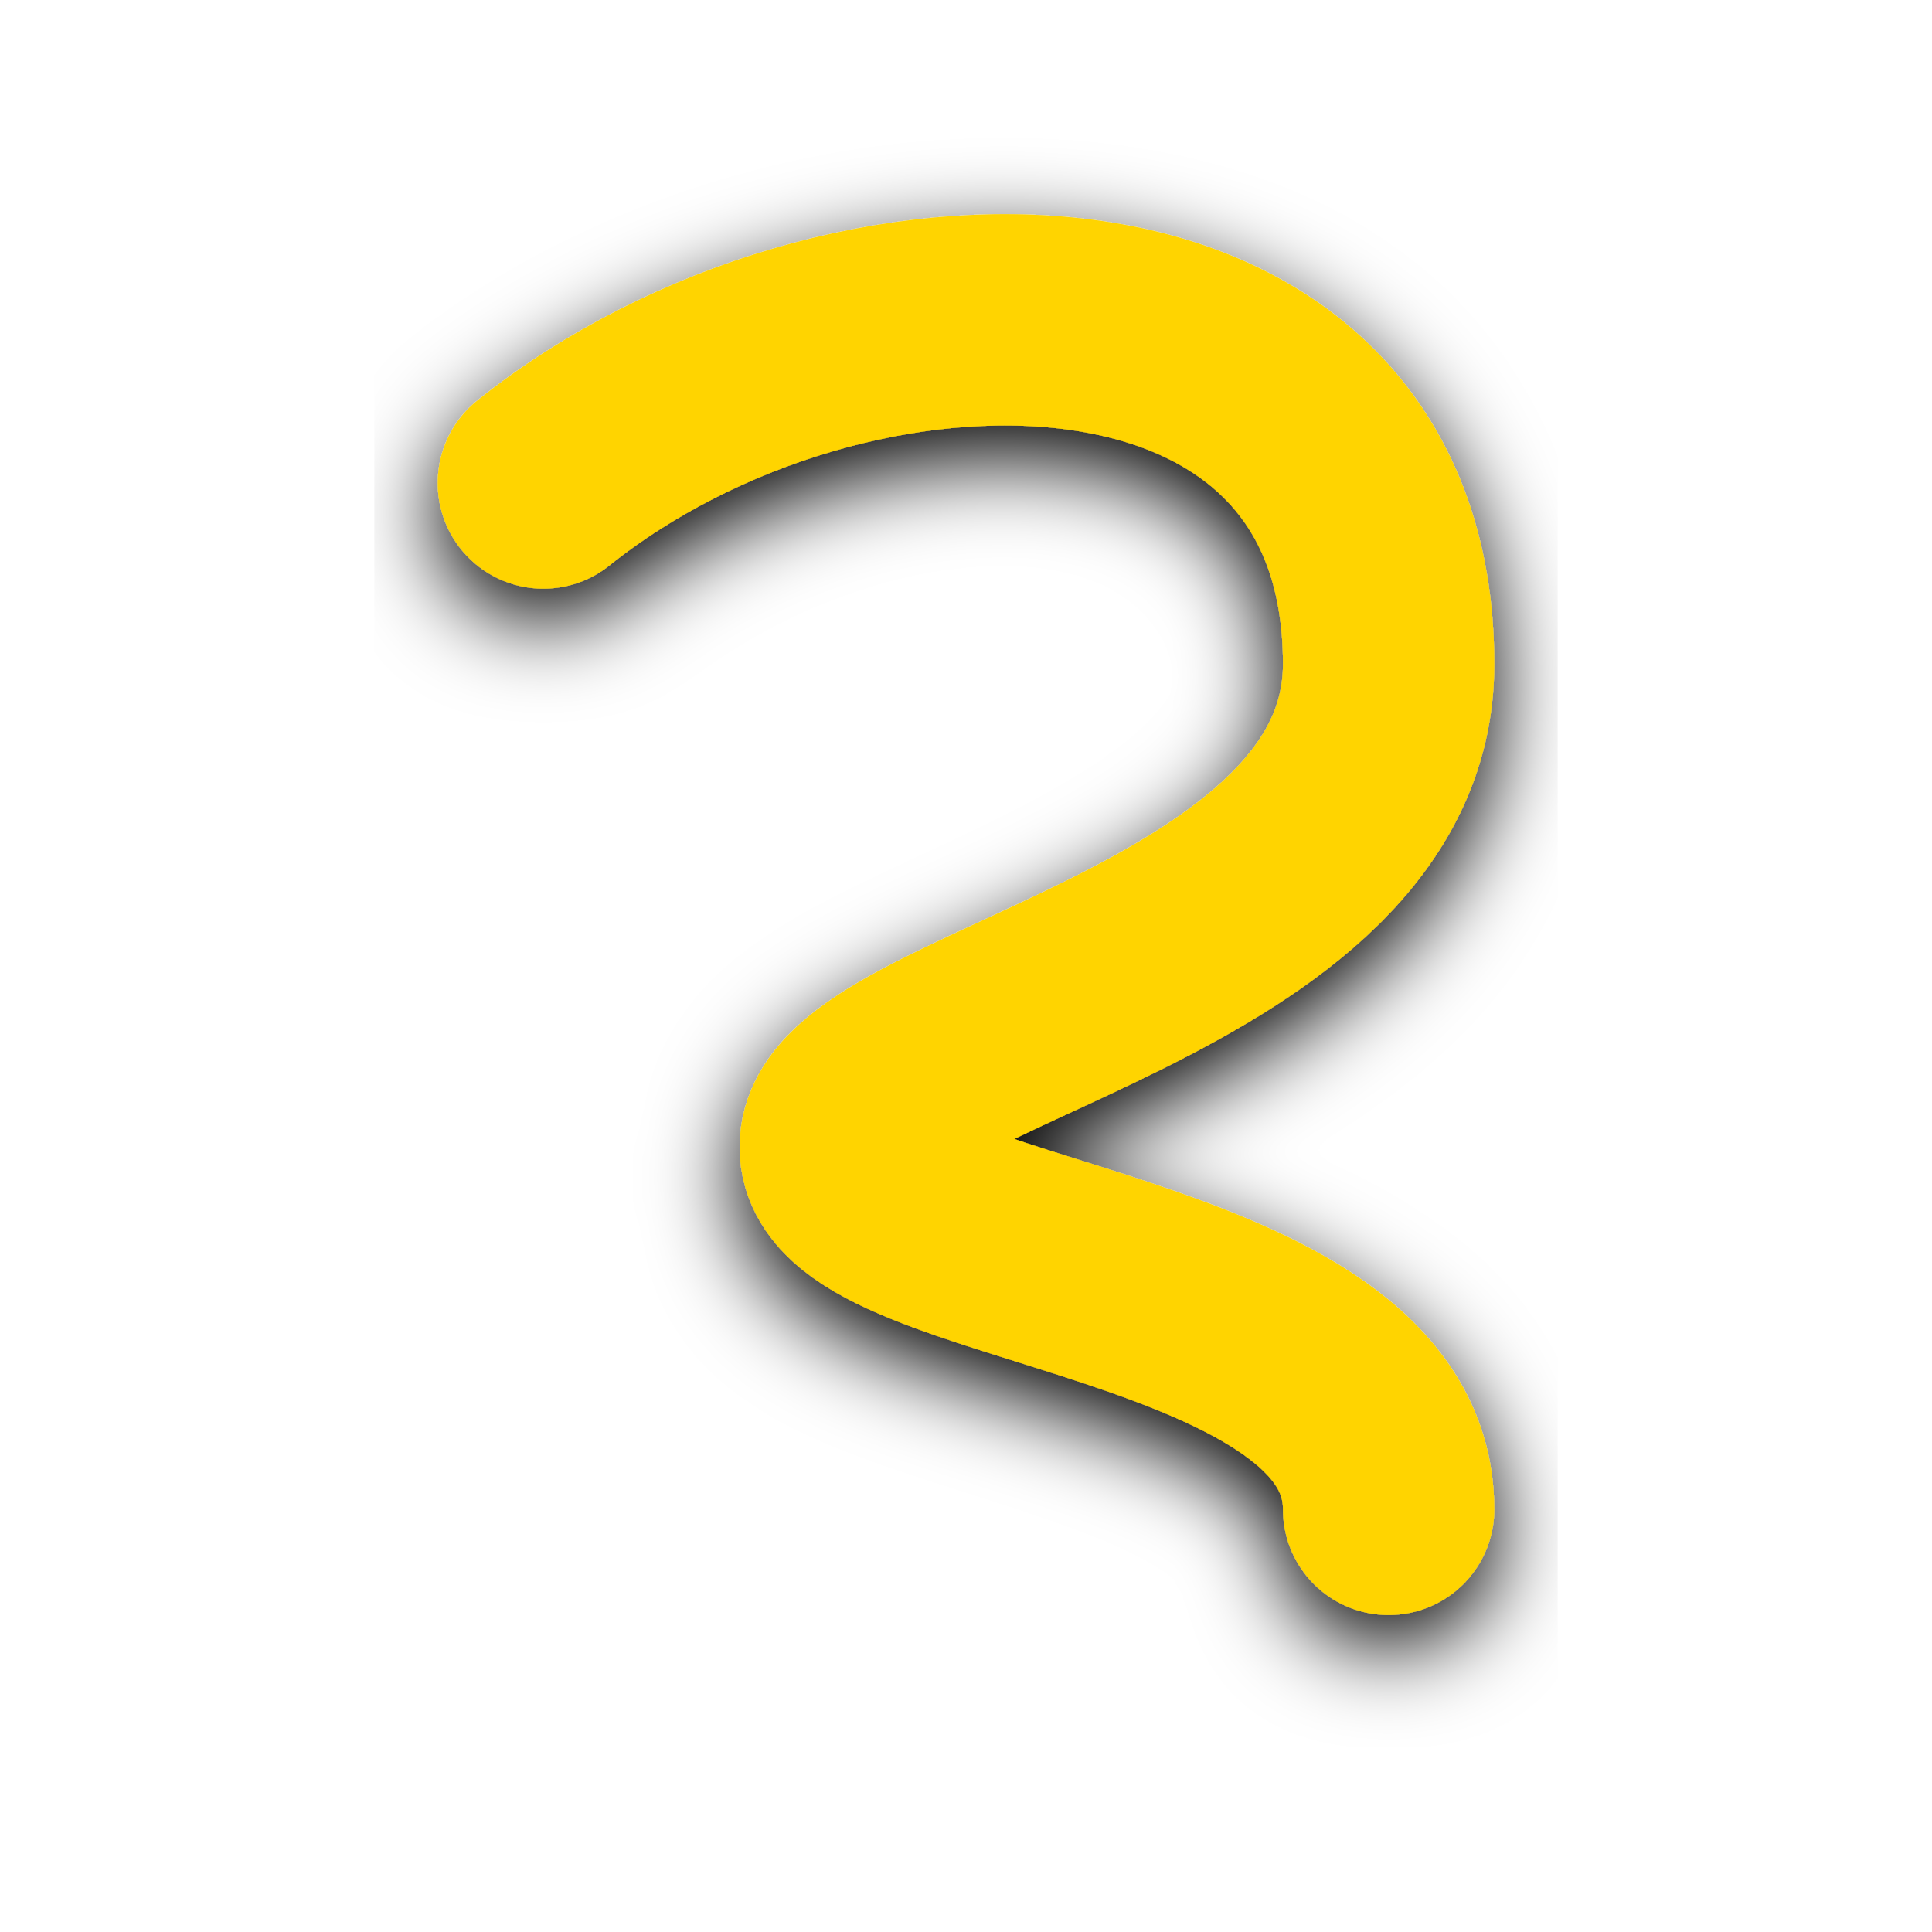
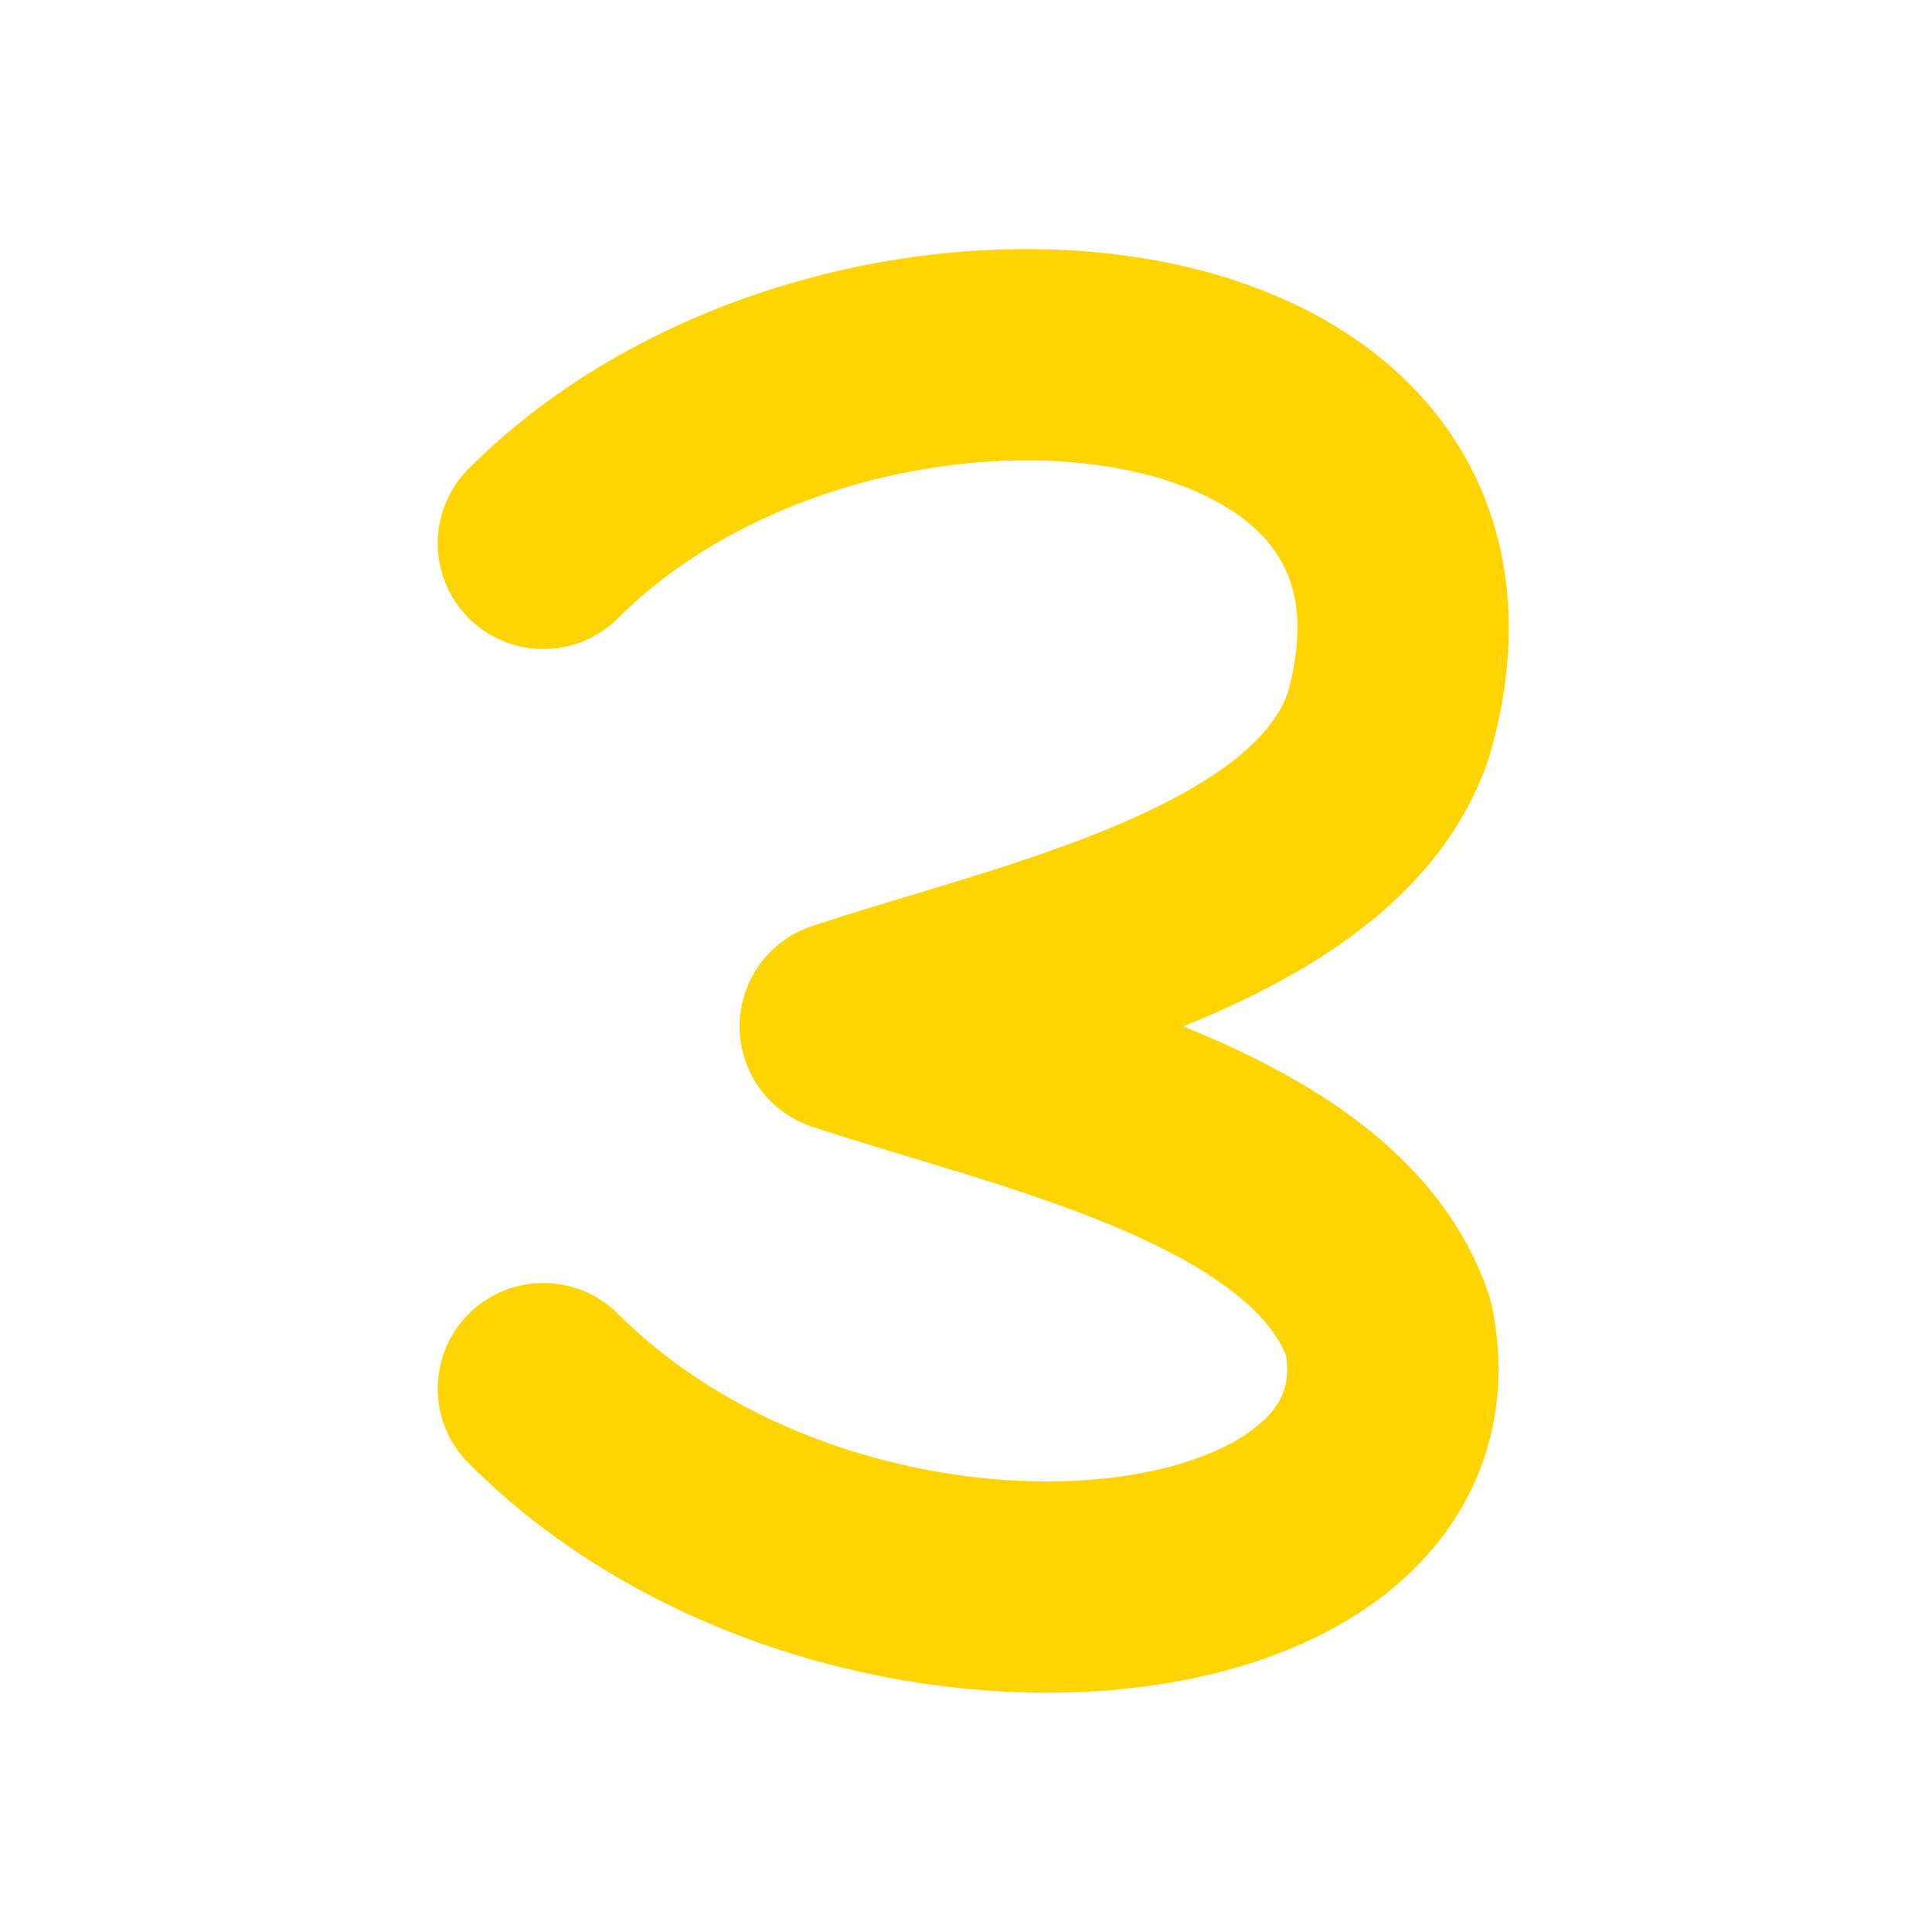
<svg xmlns="http://www.w3.org/2000/svg" width="64" height="64" viewBox="0 0 64 64">
-   <defs>
-     <filter id="softShadow" x="-20%" y="-20%" width="140%" height="140%">
-       <feGaussianBlur in="SourceAlpha" stdDeviation="1.5" result="blur" />
-       <feOffset dx="0" dy="1" result="offsetBlur" />
-       <feMerge>
-         <feMergeNode in="offsetBlur" />
-         <feMergeNode in="SourceGraphic" />
-       </feMerge>
-     </filter>
-   </defs>
-   <path d="M18,16            C28,8 46,8 46,22            C46,32 28,34 28,38            C28,42 46,42 46,50" fill="none" stroke="#FFD400" stroke-width="7" stroke-linecap="round" stroke-linejoin="round" filter="url(#softShadow)" />
+   <path d="M18,18            C28,8 50,10 46,24            C44,30 34,32 28,34            C34,36 44,38 46,44            C48,54 28,56 18,46" fill="none" stroke="#FFD400" stroke-width="7" stroke-linecap="round" stroke-linejoin="round" />
</svg>
